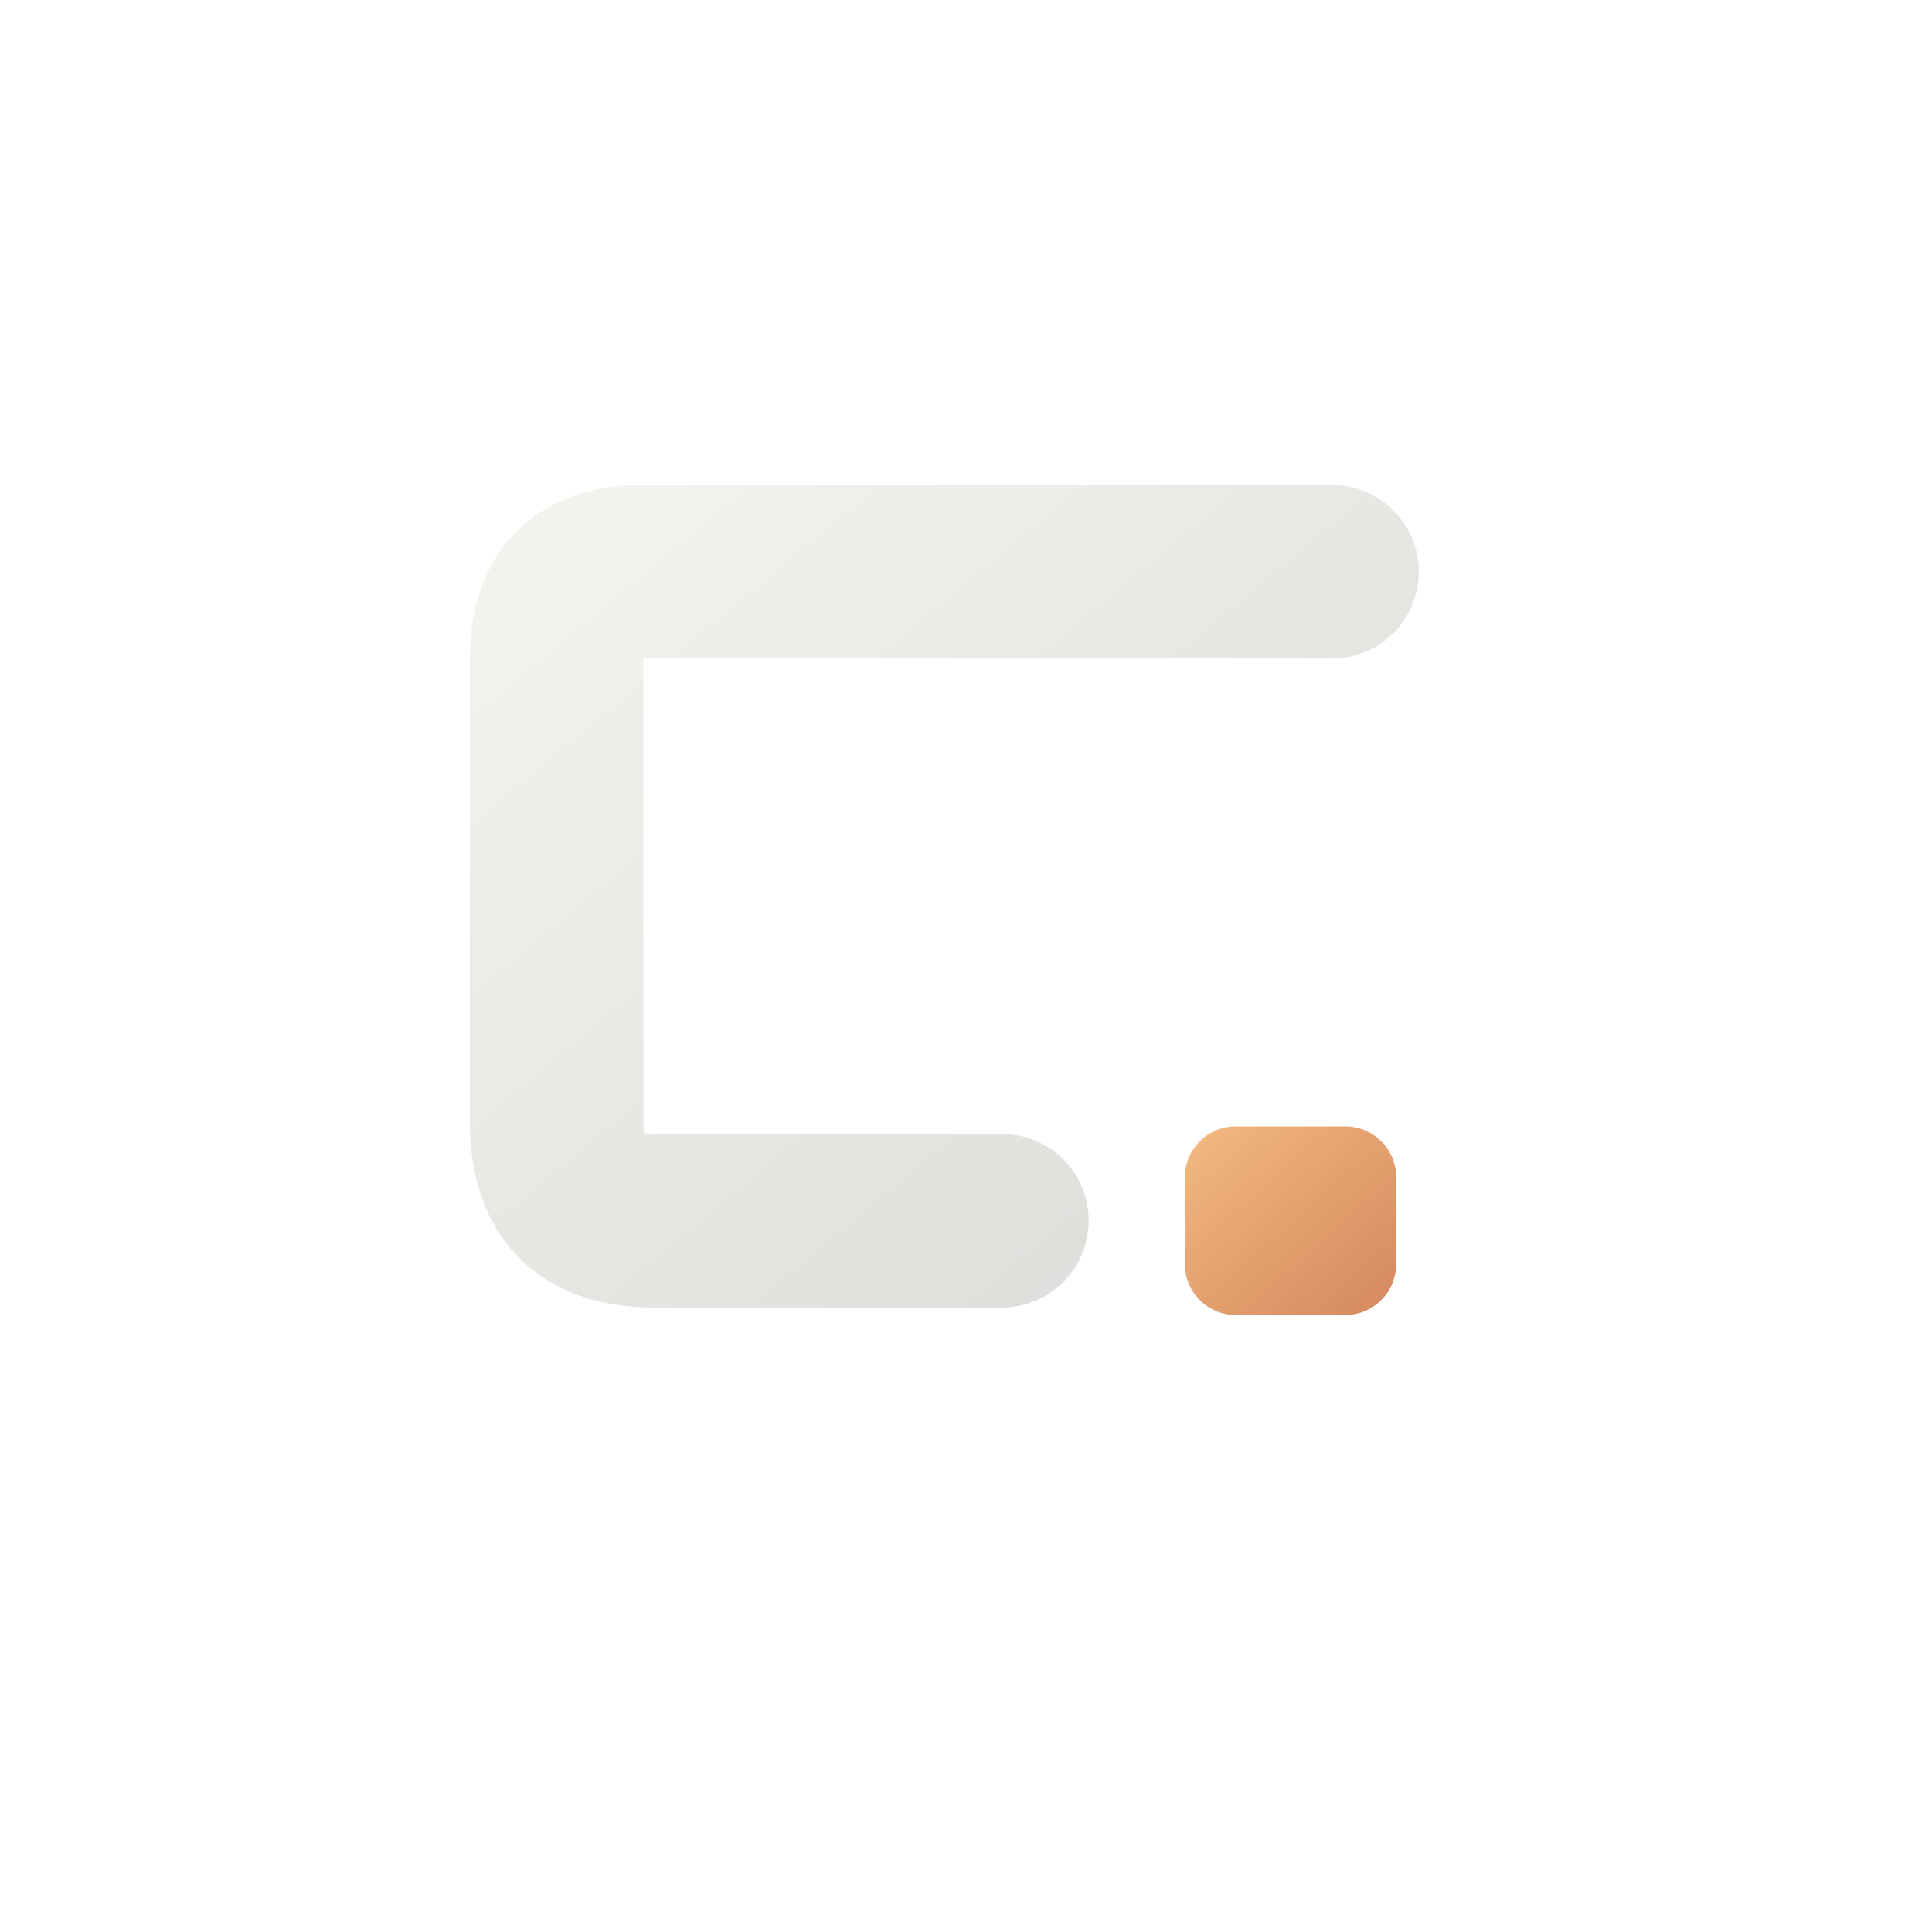
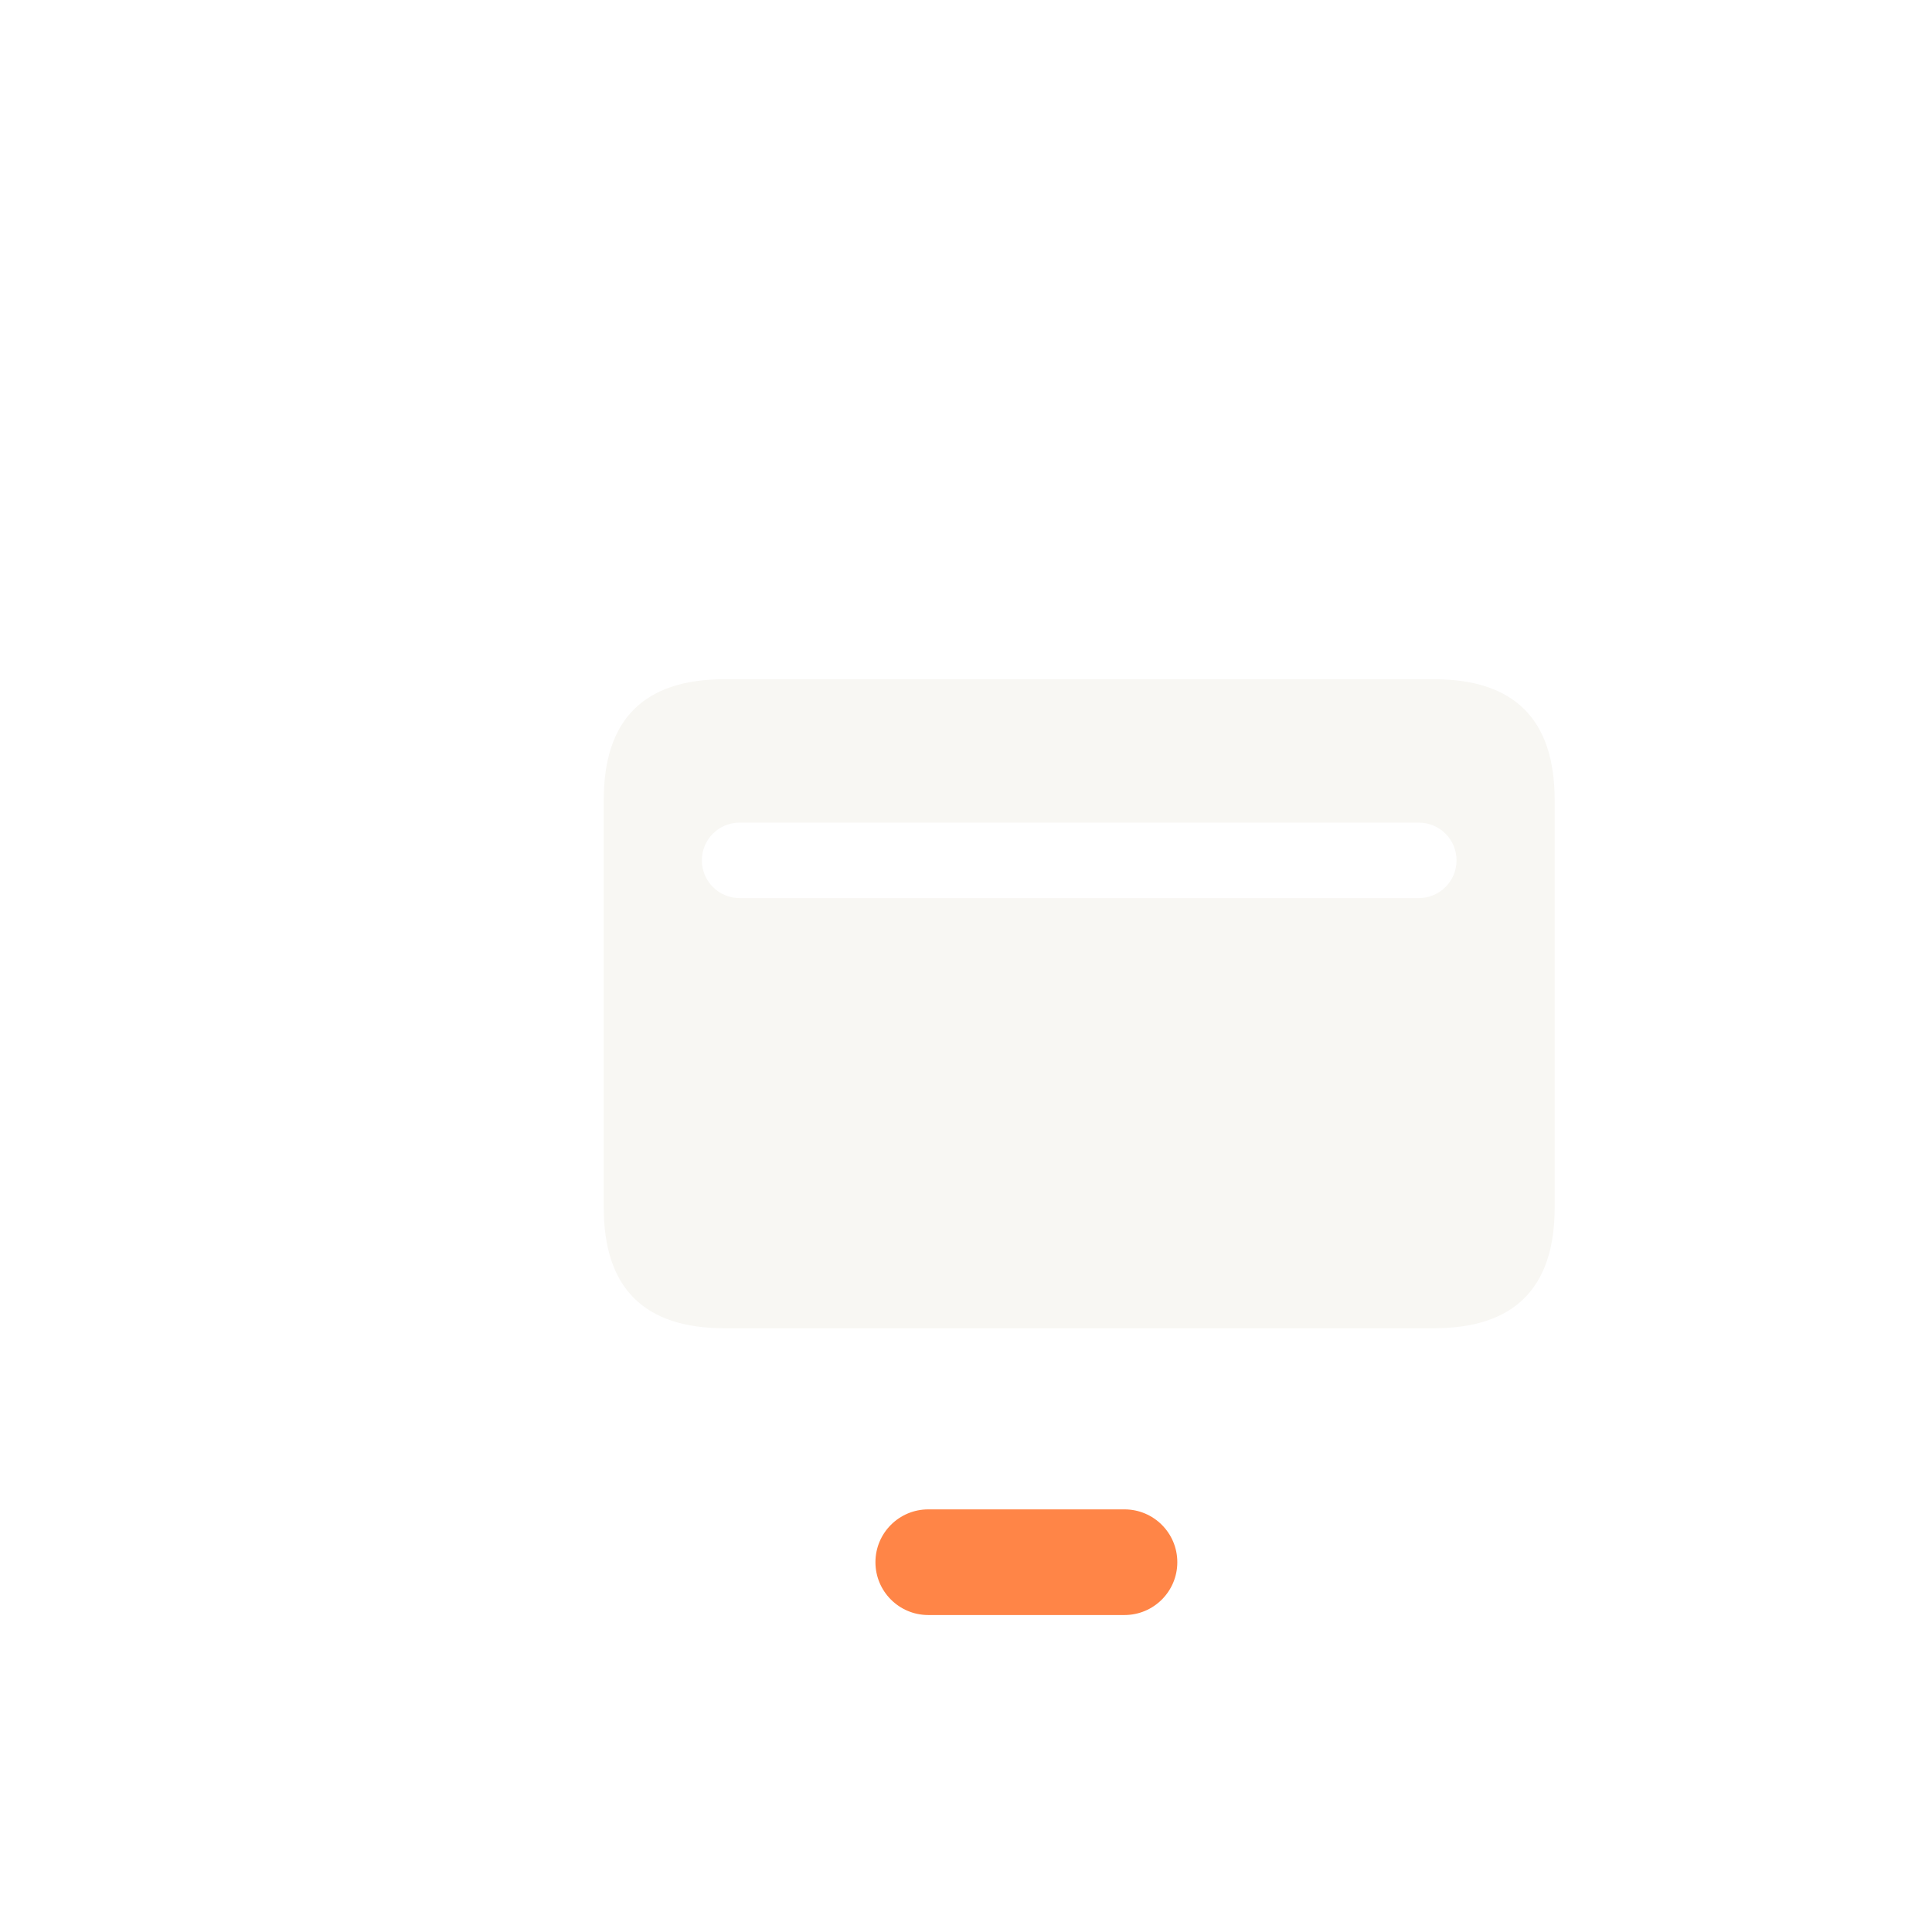
<svg xmlns="http://www.w3.org/2000/svg" width="1024" height="1024" viewBox="0 0 1024 1024">
-   <defs>
-     <linearGradient id="ivory" x2="1" y2="1">
-       <stop stop-color="#F3F2ED" />
-       <stop offset="1" stop-color="#DADDD9" />
-     </linearGradient>
-     <linearGradient id="copper" x2="1" y2="1">
-       <stop stop-color="#F3BA80" />
-       <stop offset="1" stop-color="#D4875E" />
-     </linearGradient>
-   </defs>
-   <path d="M706 303H341c-32 0-46 15-46 47v244c0 36 16 53 52 53h184" fill="none" stroke="url(#ivory)" stroke-width="92" stroke-linecap="round" stroke-linejoin="round" />
-   <rect x="628" y="597" width="112" height="100" rx="27" fill="url(#copper)" />
+   <g transform="scale(8)">
+     <path d="M48 45H95Q103 45 103 53V80Q103 88 95 88H48Q40 88 40 80V53Q40 45 48 45Z M49 54.5H94a2.5 2.5 0 0 1 0 5H49a2.5 2.5 0 0 1 0-5Z" fill="#F8F7F3" fill-rule="evenodd" />
+     <rect x="58" y="100" width="20" height="7" rx="3.5" fill="#FF8547" />
+   </g>
</svg>
